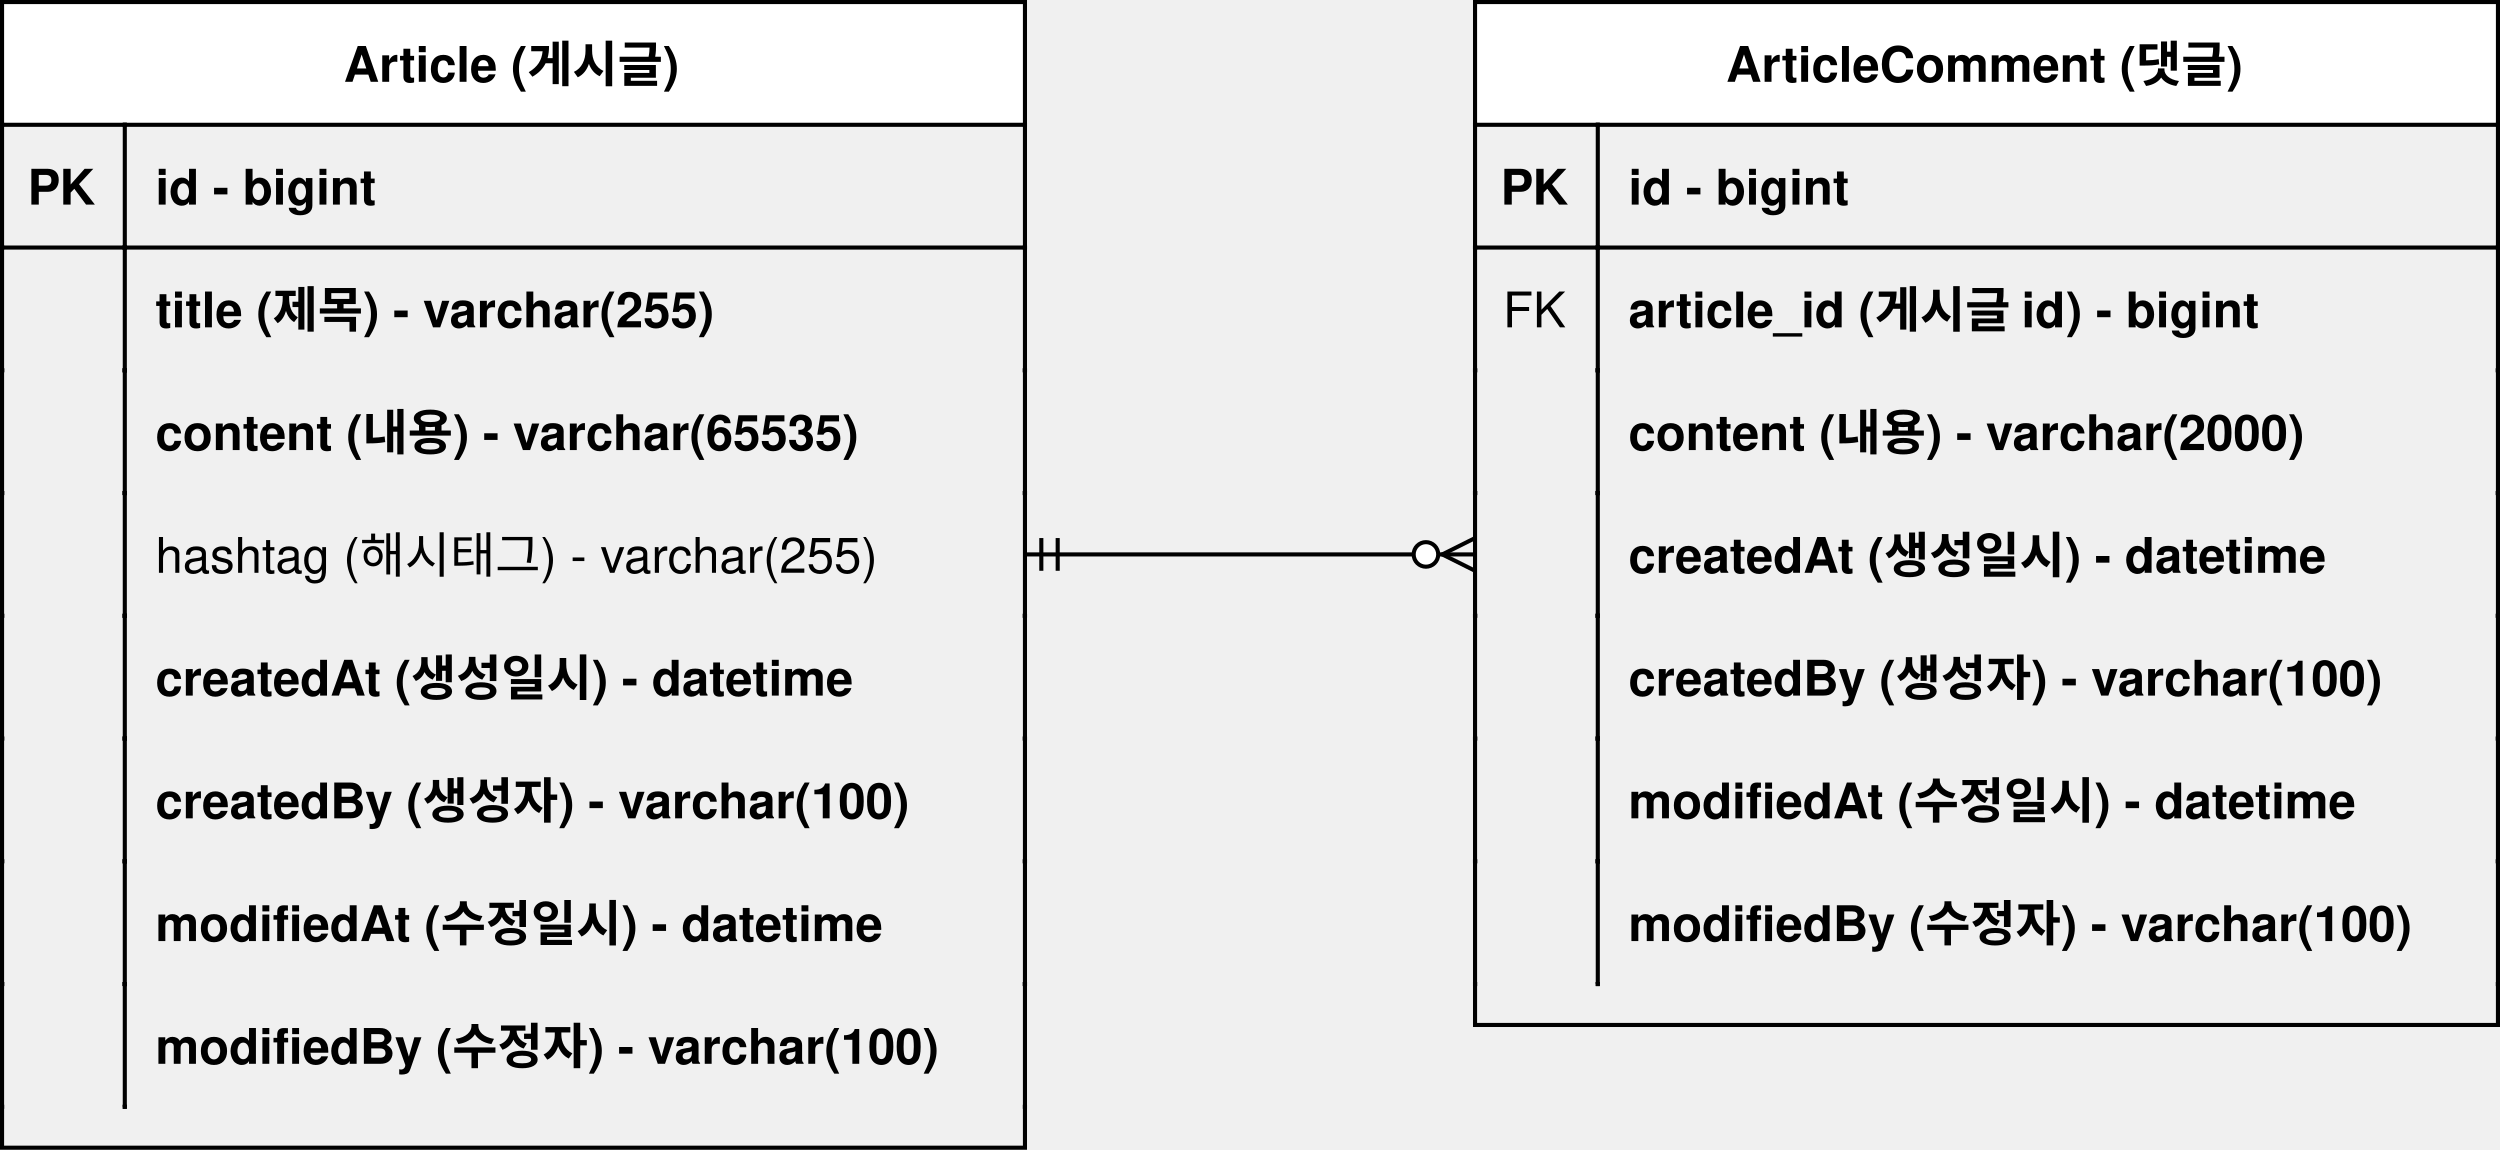
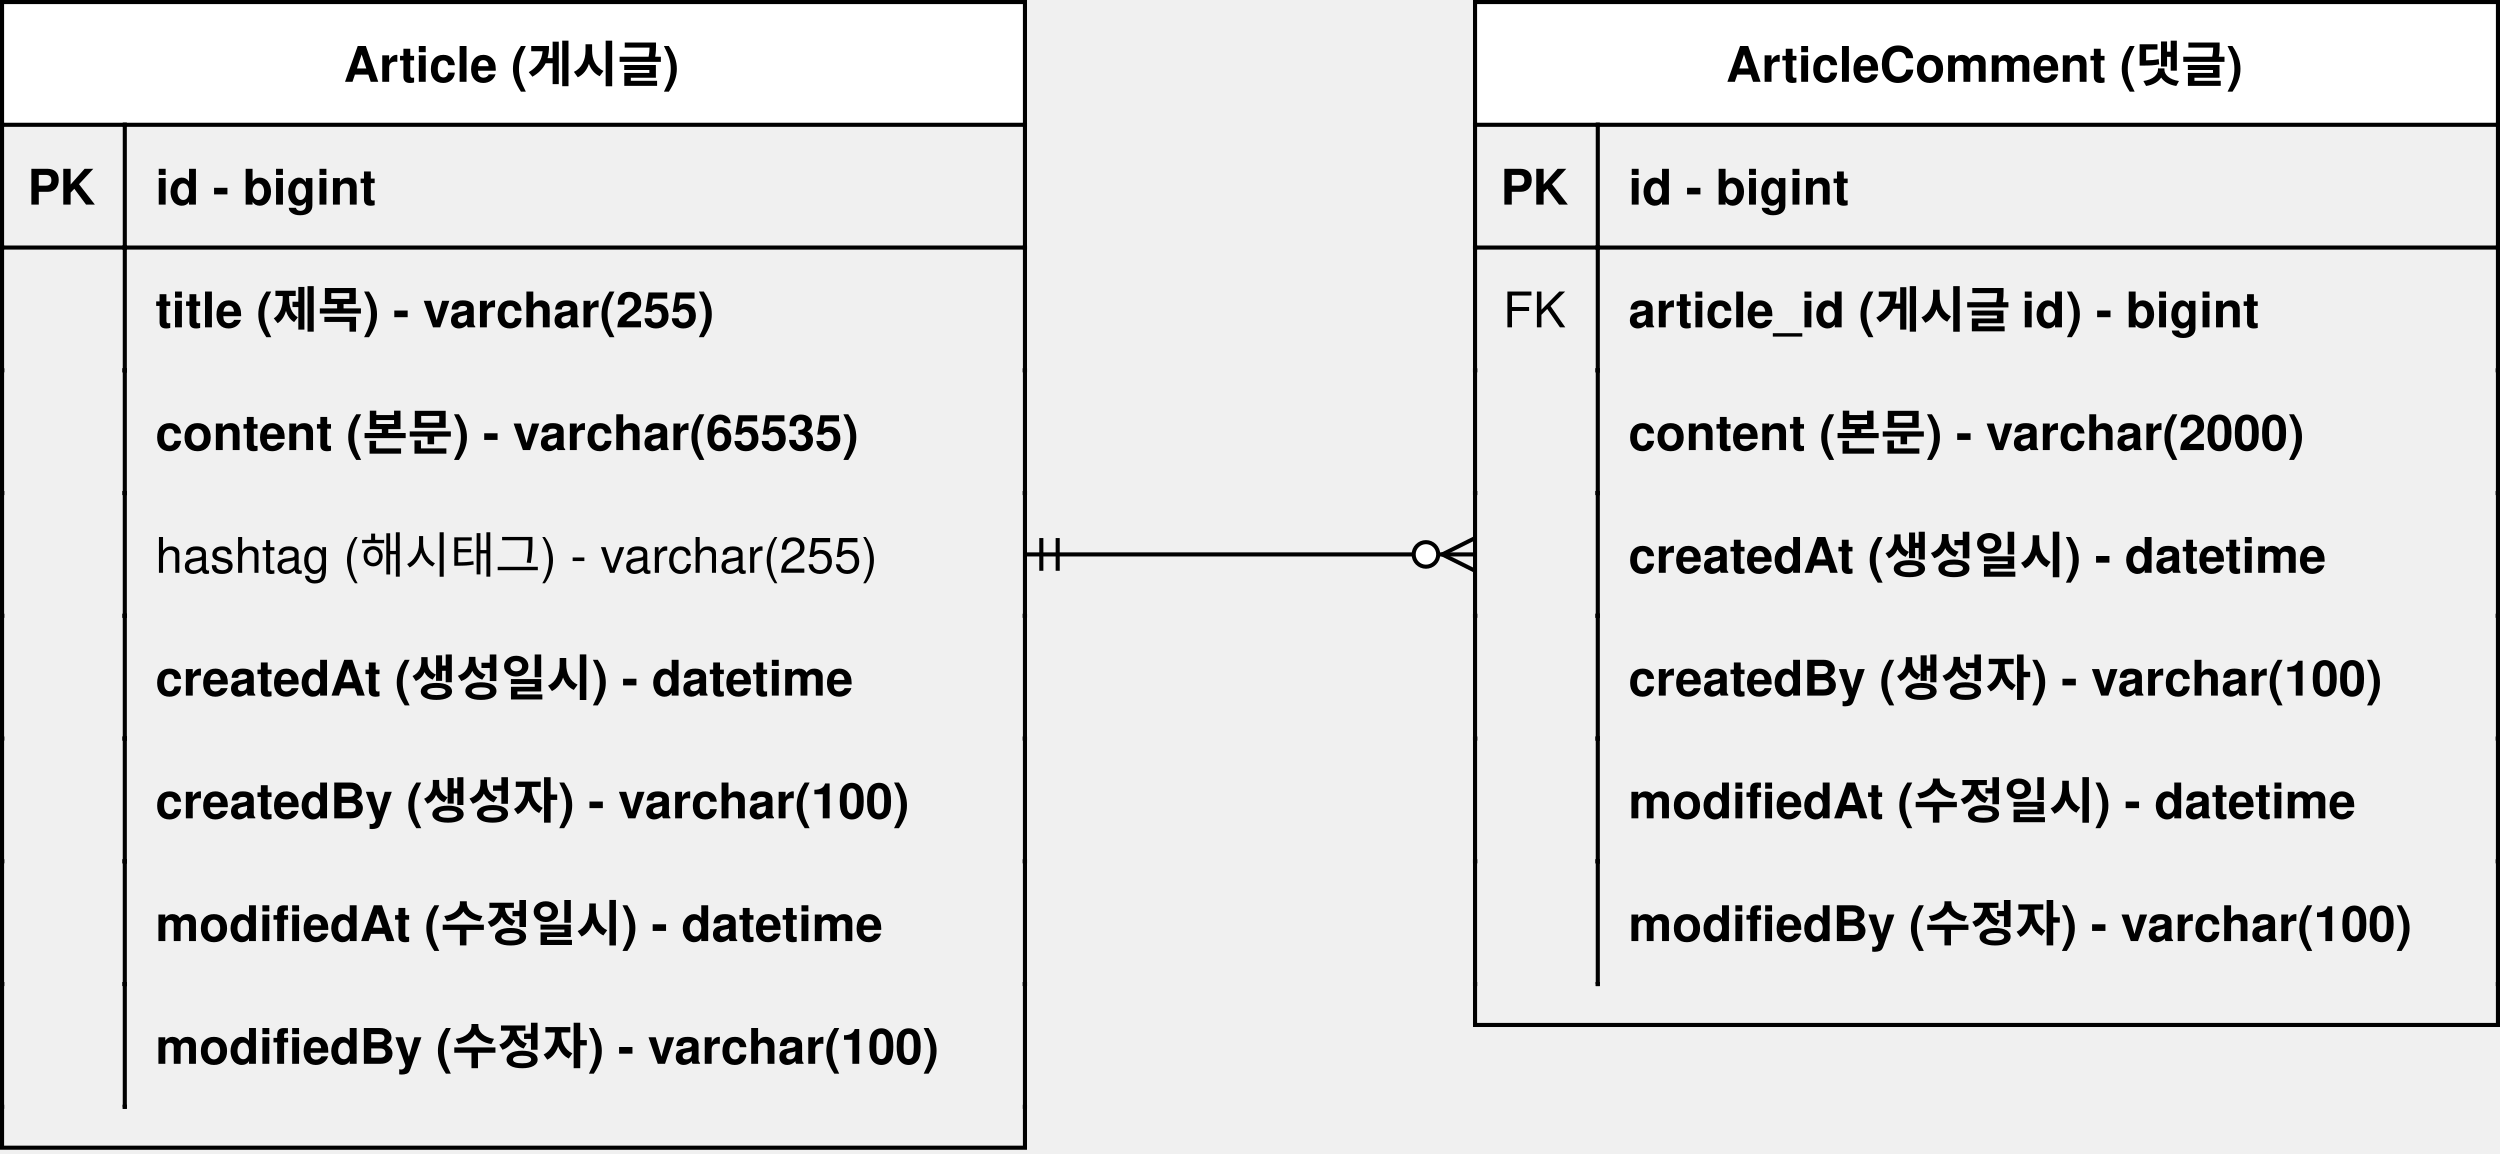
- <svg xmlns="http://www.w3.org/2000/svg" version="1.1" width="611px" height="281px" viewBox="-0.5 -0.5 611 281" content="&lt;mxfile host=&quot;app.diagrams.net&quot; modified=&quot;2022-08-02T09:02:04.163Z&quot; agent=&quot;5.0 (Macintosh; Intel Mac OS X 10_15_7) AppleWebKit/537.36 (KHTML, like Gecko) Chrome/103.0.0.0 Safari/537.36&quot; etag=&quot;d_MsjTQhJHhE9kR-Oq-i&quot; version=&quot;20.2.2&quot; type=&quot;github&quot;&gt;&lt;diagram id=&quot;R2lEEEUBdFMjLlhIrx00&quot; name=&quot;Page-1&quot;&gt;7V1tb5s6FP41lroPrQgvKfkYknTTbqtbtdO926crNzjEGuAI3DbZr782tkMShzRdSJNhpG7CB2PweR7Ogw82Ac4gmX/O4Gx6R0IUA9sK58AZAtu+9rvsf25YCIPr+MIQZTgUpk5peMS/kDRa0vqMQ5SvVaSExBTP1o1jkqZoTNdsMMvI63q1CYnXzzqDEdIMj2MY69Z/cUinwup7Vmn/gnA0VWfuWHJPAlVlacinMCSvayY0pzckpfIS71GWwBSllO25g9lPlAFvNKWU97QP7Bv2N+G1ryJCohjBGc6vxiRh5nHOqtxMYIJj7uaVhgLZEDudMwLOICOEiq1kPkAxh0rBIK7ppmLv0g8Zb3ePAwaXL4vbnxZNv7w6/9C7u+j++unSdkQzLzB+lg7uZxSPmbdt6wKM+iCwgT8AowHwA9AbFBYf+NYn6UO6UMAwd874JoVP3BTkFGZU8sexmIExgkKcss47w05RjmM4y3FRXVimOA5v4YI8U9WQKgUTPEfhg6APr8uYdMsa40XeOAfiUV4M3w1jHKVse8y8w88YZChn13ILcypr6P6TLn1BGUXzFZP052dEEkSzBaui9ireLDbKryUzbcXM6QorbV8aoaRatGy7RJBtSBDfA6irAVqJFOs7xTB+YLcpTKMCtHVMuGPDjMy+wSxCVBpmBHOXjl6QuFEK7+M4HpCYcGhTkiJVreidF7A/1t+BdeUBj13AgJU7ZZn98eoZHZA0pxmjCD8VYki9Io5WQMlMnidGE3UZmfQm334ilLL7rgrX3cx/G22JrrMnuM7RsPU0bO//eg+6hHV2Ehcxb4rDEKXiruRxGpaIbwFzKwJLr2/CsXkv7ouIuzciKxA470RANla65d2twZjRP4UUBeQ5DXMN1uV1HoB0V0Oa1betS/bvCUf8Djk/2FXIFXWDfAbHOI1uxZHdDV54R+HFvPpOtWvlyV7NfQRRrk0O99Yxw3335OHePwjbD7rr9/X/9d7+b3xw72m4UkzVE/cA9K3iQTsA/T7o9z7JsP8Cs/EUZhe251U/e/8hwX/L2OVQ0jQ58r9+tTpBju1L/OPXyP/+NVz0Hi87beTfzo29xaAy8vc+MPJvx/YPivxv+H8Hdxsd+bf3W4/8PCkiMkwXPOT7NghcLgK9bbG/63lOY6J/ncQxLvqry2ijf+3Rf+8k3tHC/zIR2dDwLxxsXvhXMK7gOoX5lMJIhP8h6Hky/Mtk+xD4jsq6X4PAb8pgoH7umKcA+pubVgFqUgDv5Apw2Fuc81eACgAarwD6G5xxhtgpwz5V6R8e8YfFhgvY3cPHAkMQlK9glQaE7DCKE3SGxPio4UAVjcwTA31g2YpBTWLgn1oMVMONFYOemWLg6MM8KQbBYocYjEDP2hwHdKwdE3IM0IEKBhmnA44+wmx1oB4dWE6APJ0OHDbiO3sdEOQ1UAf0wV5CQjzBa6MCH/R89XbYa0cFv8Ej89RAH222alCTGrgnVwN9iuAZ3vMH3MWeoWqgz+tQarAyLNDVoB0W7E0h84RAn08iV3kMSJKsTj9gRHIat8bjDe7snlHmqvzPu9d4eEcL/UZn+/bGdcetUKnrH7nGY+v1qeeKP3ONx28hYmj6z9XTf41d41EnL4xTb7dN6h0r3H/kGo/t2Oo5vZtzDPe/j4BraFbP1bN6UDxz/1eE+V2Lq4u21WCuGVpwwDCuikHmCUGbzzuWEJx8yYfb8HSea2g6z9XTee9a8mFbZufwqnhjXPD3DlsU0Ab/c17x4R02xDv76O81f6n39n7rw7t2vm/9NDJPDIz+ytNxxeDkiz+8w4Z55y8GrqFioA/x2vm+tTLIPB1oPwJyNB04+boPr+FfAfEM/QqIp0/faOf7HqIG7UdBhCPU28xWDWpXg9Ov/ug2/KMggrzmqUFXT/21833rpZB5QrBHegiFEVI+Z27FdPGAYkgxSUflHoGMmN/bYb0PpjSJgZjxh9Kwz7/nz4qjh18oI9/IHUwXQM4KLvclMA3/LmiT8R6jUNICzTH9rhpj2z+4/cqTpeF8pdpwoQop88z31cLKUbxYHlaU1HGi+7zPlZSSppw8Z2O0w7kKY6qEsfK55O2k9/LHCVYJszRmBSAv65e8g5X3pJgosuS7eqmtfulh86PzoqvyqJKFWkPuRkPOZkPCFVpDb9OZFcsfQBDVyx+tcEb/Aw==&lt;/diagram&gt;&lt;/mxfile&gt;" resource="https://app.diagrams.net/#HMinnaldo%2Fbulletinboard%2Ffeature%252F%25238-domain%2Fdocument%2Fbulletinboard-erd.svg">
+ <svg xmlns="http://www.w3.org/2000/svg" version="1.1" width="611px" height="282px" viewBox="-0.5 -0.5 611 282" content="&lt;mxfile host=&quot;app.diagrams.net&quot; modified=&quot;2022-08-02T09:33:31.292Z&quot; agent=&quot;5.0 (Macintosh; Intel Mac OS X 10_15_7) AppleWebKit/537.36 (KHTML, like Gecko) Chrome/103.0.0.0 Safari/537.36&quot; etag=&quot;i4pMa0oDxNx8X_Pwt7Ck&quot; version=&quot;20.2.2&quot; type=&quot;github&quot;&gt;&lt;diagram id=&quot;R2lEEEUBdFMjLlhIrx00&quot; name=&quot;Page-1&quot;&gt;7V1tb5s6FP41SNuHVoSXNPkYSLppt9Wt2une7dOVGxxiDXBk3DbZr782tkMShzRdSJNipG7CB2PweR7Ogw82sdwwnX8hYDa9xRFMLMeO5pY7tByna9vsf25YSIPTFYaYoEiYOqXhAf2G0iiPi59QBPO1ihTjhKLZunGMswyO6ZoNEIJf1qtNcLJ+1hmIoWZ4GINEt/6LIjoV1p5vl/avEMVTdeaO6nAKVGVpyKcgwi9rJjin1zij8hLvIElBBjPK9twC8gsSyx9NKeU9HVjONfub8NqXMcZxAsEM5ZdjnDLzOGdVricgRQl380pDgWyInc4dWW5IMKZiK52HMOFQKRjENV1X7F36gfB29zggvHhe3Pyyafb1xf2H3t7Gd1ePF44rmnkGyZN08IBQNGbeduxP1mhgBY7VC61RaPUCqx8Wlp7Vsz9LH9KFAoa5c8Y3KXjkpiCngFDJH9dmBsYIClDGOu8OO0U5ScAsR0V1YZmiJLoBC/xEVUOqFEzQHEb3gj68LmPSDWuMF3njHIgHeTF8N0hQnLHtMfMOP2NAYM6u5QbkVNbQ/Sdd+gwJhfMVk/TnF4hTSMmCVVF7FW8WG+WXkpmOYuZ0hZVOTxqBpFq8bLtEkG1IEN8CqKcBWokU6ztFILlntynI4gK0dUy4YyOCZ98BiSGVhhlG3KWjZyhulML7KElCnGAObYYzqKoVvfMD9sf6G9qXvuWzCwhZuVOW2R+vTmiIs5wSRhF+KsiQeoEcrYDimTxPAifqMoj0Jt9+xJSy+64K193Mfx1tia67J7ju0bD1NWzv/noLuph1dpIUMW+Koghm4q7kcRqUiG8BcysCS69vwrF5L+6LiLc3IisQuG9EQDZWuuXNrYGE0T8DFAb4KYtyDdbldR6AdFdDmtV37Av27xHF/A45P9hVyBV1g3wGxiiLb8SR3Q1e+Efhxbz6TnVq5clezb0HUa5MDvf2McN99+ThvncQtu901+/r/6u9/d/44N7XcKWIqifu0BrYxYN2YA0G1qD/WYb9Z0DGU0A+Ob5f/ez9QYL/lrHLoaRpcuR/+WZ3ghw5F+jn71Hvx7do0X+46LSRfzs39haDysjff8fIvx3bDxT5X/H/Du42OvJv77ce+XlSRGSYPvGQH7g8vcJjf8g2NmN/1/fdxkT/OoljXPRXl9FG/9qj/95JvKOF/2UisqHhXzjYvPCvYFzBdQryKQWxCP9Dq+9bgbeSbB9aPVdl3a+2CMJHHQzUzx3zFEB/c9MqQE0K4J9cAQ57i3P+ClABQOMVQH+DMyaQnTIaUJX+4RF/WGx4Frt72AYrBuUrWKUBETuMohSeITHeazhQRSPzxEAfWLZiUJMY9E4tBqrhxopB30wxcPVhnhSDYLFDDEZW394cB3TsHRNyDNCBCgYZpwOuPsJsdaAeHVhOgDydDhw24jt7HRDkNVAH9MFeiiM0QWujgp7V76m3w347KvgDHpmnBvpos1WDmtTAO7ka6FMEz/CeP+Au9g1VA31eh1KDlWGBrgbtsGBvCpknBPp8ErnKI8RpujL9oMeI5DZujccr3Nk9o8xT+Z83r/Hwjxb6jc727Y3rjluhUtffc43H1utTzxUfc43HHyFiaPrP09N/jV3jUScvjFNvr03qHSvcv+caj+3Y6jm963MM93+OgGdoVs/Ts3pAPHP/V4T5XYuri7bVYK4ZWnDAMK6KQeYJQZvPO5YQnHzJh9fwdJ5naDrP09N5b1ry4dhm5/CqeGNc8PcPWxTQBv9zXvHhHzbEO/vo7zd/qff2fuvDu3a+b/00Mk8MjP7K03HF4OSLP/zDhnnnLwaeoWKgD/Ha+b61Msg8HWg/AnI0HTj5ug+/4V8B8Q39CoivT99o5/seogbtR0GEI9TbzFYNaleD06/+6Db8oyCCvOapQVdP/bXzfeulkHlCsEd6CEYxVD5nbkV0cQ8TQBHORuUegYyY39thvQ+mNE0sMeMPZtGAf8+fFUf3vyHB3/EtyBaWnBVc7ktBFv1d0IbwHsNI0gLOEf2hGmPbP7n90pel4Xyl2nChChnzzI/VwspRvFgeVpTUcaL7vM+VlJKmHD+RMdzhXIUxVcJY+VzyetJ7+eMEq4RZGkkByPP6Je9g5R0uJoos+a5eaksN8zY/Oi+6Ko8qWag15G005G42JFyhNfQ6nVmx/AEEUb380Qp39D8=&lt;/diagram&gt;&lt;/mxfile&gt;" resource="https://app.diagrams.net/#HMinnaldo%2Fbulletinboard%2Ffeature%252F%25238-domain%2Fdocument%2Fbulletinboard-erd.svg">
  <defs>
    <clipPath id="mx-clip-0-30-30-30-0">
      <rect x="0" y="30" width="30" height="30" />
    </clipPath>
    <clipPath id="mx-clip-36-30-214-30-0">
      <rect x="36" y="30" width="214" height="30" />
    </clipPath>
    <clipPath id="mx-clip-36-60-214-30-0">
      <rect x="36" y="60" width="214" height="30" />
    </clipPath>
    <clipPath id="mx-clip-36-90-214-30-0">
      <rect x="36" y="90" width="214" height="30" />
    </clipPath>
    <clipPath id="mx-clip-36-120-214-30-0">
      <rect x="36" y="120" width="214" height="30" />
    </clipPath>
    <clipPath id="mx-clip-36-150-214-30-0">
      <rect x="36" y="150" width="214" height="30" />
    </clipPath>
    <clipPath id="mx-clip-36-180-214-30-0">
      <rect x="36" y="180" width="214" height="30" />
    </clipPath>
    <clipPath id="mx-clip-36-210-214-30-0">
      <rect x="36" y="210" width="214" height="30" />
    </clipPath>
    <clipPath id="mx-clip-36-240-214-30-0">
      <rect x="36" y="240" width="214" height="30" />
    </clipPath>
    <clipPath id="mx-clip-360-30-30-30-0">
      <rect x="360" y="30" width="30" height="30" />
    </clipPath>
    <clipPath id="mx-clip-396-30-214-30-0">
      <rect x="396" y="30" width="214" height="30" />
    </clipPath>
    <clipPath id="mx-clip-360-60-30-30-0">
      <rect x="360" y="60" width="30" height="30" />
    </clipPath>
    <clipPath id="mx-clip-396-60-214-30-0">
      <rect x="396" y="60" width="214" height="30" />
    </clipPath>
    <clipPath id="mx-clip-396-90-214-30-0">
      <rect x="396" y="90" width="214" height="30" />
    </clipPath>
    <clipPath id="mx-clip-396-120-214-30-0">
      <rect x="396" y="120" width="214" height="30" />
    </clipPath>
    <clipPath id="mx-clip-396-150-214-30-0">
      <rect x="396" y="150" width="214" height="30" />
    </clipPath>
    <clipPath id="mx-clip-396-180-214-30-0">
      <rect x="396" y="180" width="214" height="30" />
    </clipPath>
    <clipPath id="mx-clip-396-210-214-30-0">
      <rect x="396" y="210" width="214" height="30" />
    </clipPath>
  </defs>
  <g>
    <path d="M 0 30 L 0 0 L 250 0 L 250 30" fill="rgb(255, 255, 255)" stroke="rgb(0, 0, 0)" stroke-miterlimit="10" pointer-events="all" />
    <path d="M 0 30 L 0 280 L 250 280 L 250 30" fill="none" stroke="rgb(0, 0, 0)" stroke-miterlimit="10" pointer-events="none" />
    <path d="M 0 30 L 250 30" fill="none" stroke="rgb(0, 0, 0)" stroke-miterlimit="10" pointer-events="none" />
    <path d="M 30 30 L 30 60 L 30 90 L 30 120 L 30 150 L 30 180 L 30 210 L 30 240 L 30 270" fill="none" stroke="rgb(0, 0, 0)" stroke-miterlimit="10" pointer-events="none" />
    <g fill="rgb(0, 0, 0)" font-family="Helvetica" font-weight="bold" pointer-events="none" text-anchor="middle" font-size="12px">
      <text x="124.5" y="19.5">Article (게시글)</text>
    </g>
    <path d="M 0 30 M 250 30 M 250 60 L 0 60" fill="none" stroke="rgb(0, 0, 0)" stroke-linecap="square" stroke-miterlimit="10" pointer-events="none" />
    <path d="M 0 30 M 30 30 M 30 60 M 0 60" fill="none" stroke="rgb(0, 0, 0)" stroke-linecap="square" stroke-miterlimit="10" pointer-events="none" />
    <g fill="rgb(0, 0, 0)" font-family="Helvetica" font-weight="bold" pointer-events="none" clip-path="url(#mx-clip-0-30-30-30-0)" text-anchor="middle" font-size="12px">
      <text x="14.5" y="49.5">PK</text>
    </g>
    <path d="M 30 30 M 250 30 M 250 60 M 30 60" fill="none" stroke="rgb(0, 0, 0)" stroke-linecap="square" stroke-miterlimit="10" pointer-events="none" />
    <g fill="rgb(0, 0, 0)" font-family="Helvetica" font-weight="bold" text-decoration="underline" pointer-events="none" clip-path="url(#mx-clip-36-30-214-30-0)" font-size="12px">
      <text x="37.5" y="49.5">id - bigint</text>
    </g>
    <path d="M 0 60 M 250 60 M 250 90 M 0 90" fill="none" stroke="rgb(0, 0, 0)" stroke-linecap="square" stroke-miterlimit="10" pointer-events="none" />
    <path d="M 0 60 M 30 60 M 30 90 M 0 90" fill="none" stroke="rgb(0, 0, 0)" stroke-linecap="square" stroke-miterlimit="10" pointer-events="none" />
    <path d="M 30 60 M 250 60 M 250 90 M 30 90" fill="none" stroke="rgb(0, 0, 0)" stroke-linecap="square" stroke-miterlimit="10" pointer-events="none" />
    <g fill="rgb(0, 0, 0)" font-family="Helvetica" font-weight="bold" pointer-events="none" clip-path="url(#mx-clip-36-60-214-30-0)" font-size="12px">
      <text x="37.5" y="79.5">title (제목) - varchar(255)</text>
    </g>
    <path d="M 0 90 M 250 90 M 250 120 M 0 120" fill="none" stroke="rgb(0, 0, 0)" stroke-linecap="square" stroke-miterlimit="10" pointer-events="none" />
    <path d="M 0 90 M 30 90 M 30 120 M 0 120" fill="none" stroke="rgb(0, 0, 0)" stroke-linecap="square" stroke-miterlimit="10" pointer-events="none" />
    <path d="M 30 90 M 250 90 M 250 120 M 30 120" fill="none" stroke="rgb(0, 0, 0)" stroke-linecap="square" stroke-miterlimit="10" pointer-events="none" />
    <g fill="rgb(0, 0, 0)" font-family="Helvetica" font-weight="bold" pointer-events="none" clip-path="url(#mx-clip-36-90-214-30-0)" font-size="12px">
-       <text x="37.5" y="109.5">content (내용) - varchar(65535)</text>
+       <text x="37.5" y="109.5">content (본문) - varchar(65535)</text>
    </g>
    <path d="M 0 120 M 250 120 M 250 150 M 0 150" fill="none" stroke="rgb(0, 0, 0)" stroke-linecap="square" stroke-miterlimit="10" pointer-events="none" />
    <path d="M 0 120 M 30 120 M 30 150 M 0 150" fill="none" stroke="rgb(0, 0, 0)" stroke-linecap="square" stroke-miterlimit="10" pointer-events="none" />
    <path d="M 30 120 M 250 120 M 250 150 M 30 150" fill="none" stroke="rgb(0, 0, 0)" stroke-linecap="square" stroke-miterlimit="10" pointer-events="none" />
    <g fill="rgb(0, 0, 0)" font-family="Helvetica" pointer-events="none" clip-path="url(#mx-clip-36-120-214-30-0)" font-size="12px">
      <text x="37.5" y="139.5">hashtag (해시태그) - varchar(255)</text>
    </g>
    <path d="M 0 150 M 250 150 M 250 180 M 0 180" fill="none" stroke="rgb(0, 0, 0)" stroke-linecap="square" stroke-miterlimit="10" pointer-events="none" />
    <path d="M 0 150 M 30 150 M 30 180 M 0 180" fill="none" stroke="rgb(0, 0, 0)" stroke-linecap="square" stroke-miterlimit="10" pointer-events="none" />
    <path d="M 30 150 M 250 150 M 250 180 M 30 180" fill="none" stroke="rgb(0, 0, 0)" stroke-linecap="square" stroke-miterlimit="10" pointer-events="none" />
    <g fill="rgb(0, 0, 0)" font-family="Helvetica" font-weight="bold" pointer-events="none" clip-path="url(#mx-clip-36-150-214-30-0)" font-size="12px">
      <text x="37.5" y="169.5">createdAt (생성일시) - datetime</text>
    </g>
    <path d="M 0 180 M 250 180 M 250 210 M 0 210" fill="none" stroke="rgb(0, 0, 0)" stroke-linecap="square" stroke-miterlimit="10" pointer-events="none" />
    <path d="M 0 180 M 30 180 M 30 210 M 0 210" fill="none" stroke="rgb(0, 0, 0)" stroke-linecap="square" stroke-miterlimit="10" pointer-events="none" />
    <path d="M 30 180 M 250 180 M 250 210 M 30 210" fill="none" stroke="rgb(0, 0, 0)" stroke-linecap="square" stroke-miterlimit="10" pointer-events="none" />
    <g fill="rgb(0, 0, 0)" font-family="Helvetica" font-weight="bold" pointer-events="none" clip-path="url(#mx-clip-36-180-214-30-0)" font-size="12px">
      <text x="37.5" y="199.5">createdBy (생성자) - varchar(100)</text>
    </g>
    <path d="M 0 210 M 250 210 M 250 240 M 0 240" fill="none" stroke="rgb(0, 0, 0)" stroke-linecap="square" stroke-miterlimit="10" pointer-events="none" />
    <path d="M 0 210 M 30 210 M 30 240 M 0 240" fill="none" stroke="rgb(0, 0, 0)" stroke-linecap="square" stroke-miterlimit="10" pointer-events="none" />
    <path d="M 30 210 M 250 210 M 250 240 M 30 240" fill="none" stroke="rgb(0, 0, 0)" stroke-linecap="square" stroke-miterlimit="10" pointer-events="none" />
    <g fill="rgb(0, 0, 0)" font-family="Helvetica" font-weight="bold" pointer-events="none" clip-path="url(#mx-clip-36-210-214-30-0)" font-size="12px">
      <text x="37.5" y="229.5">modifiedAt (수정일시) - datetime</text>
    </g>
    <path d="M 0 240 M 250 240 M 250 270 M 0 270" fill="none" stroke="rgb(0, 0, 0)" stroke-linecap="square" stroke-miterlimit="10" pointer-events="none" />
    <path d="M 0 240 M 30 240 M 30 270 M 0 270" fill="none" stroke="rgb(0, 0, 0)" stroke-linecap="square" stroke-miterlimit="10" pointer-events="none" />
    <path d="M 30 240 M 250 240 M 250 270 M 30 270" fill="none" stroke="rgb(0, 0, 0)" stroke-linecap="square" stroke-miterlimit="10" pointer-events="none" />
    <g fill="rgb(0, 0, 0)" font-family="Helvetica" font-weight="bold" pointer-events="none" clip-path="url(#mx-clip-36-240-214-30-0)" font-size="12px">
      <text x="37.5" y="259.5">modifiedBy (수정자) - varchar(100)</text>
    </g>
    <path d="M 360 30 L 360 0 L 610 0 L 610 30" fill="rgb(255, 255, 255)" stroke="rgb(0, 0, 0)" stroke-miterlimit="10" pointer-events="none" />
    <path d="M 360 30 L 360 250 L 610 250 L 610 30" fill="none" stroke="rgb(0, 0, 0)" stroke-miterlimit="10" pointer-events="none" />
    <path d="M 360 30 L 610 30" fill="none" stroke="rgb(0, 0, 0)" stroke-miterlimit="10" pointer-events="none" />
    <path d="M 390 30 L 390 60 L 390 90 L 390 120 L 390 150 L 390 180 L 390 210 L 390 240" fill="none" stroke="rgb(0, 0, 0)" stroke-miterlimit="10" pointer-events="none" />
    <g fill="rgb(0, 0, 0)" font-family="Helvetica" font-weight="bold" pointer-events="none" text-anchor="middle" font-size="12px">
      <text x="484.5" y="19.5">ArticleComment (댓글)</text>
    </g>
    <path d="M 360 30 M 610 30 M 610 60 L 360 60" fill="none" stroke="rgb(0, 0, 0)" stroke-linecap="square" stroke-miterlimit="10" pointer-events="none" />
    <path d="M 360 30 M 390 30 M 390 60 M 360 60" fill="none" stroke="rgb(0, 0, 0)" stroke-linecap="square" stroke-miterlimit="10" pointer-events="none" />
    <g fill="rgb(0, 0, 0)" font-family="Helvetica" font-weight="bold" pointer-events="none" clip-path="url(#mx-clip-360-30-30-30-0)" text-anchor="middle" font-size="12px">
      <text x="374.5" y="49.5">PK</text>
    </g>
    <path d="M 390 30 M 610 30 M 610 60 M 390 60" fill="none" stroke="rgb(0, 0, 0)" stroke-linecap="square" stroke-miterlimit="10" pointer-events="none" />
    <g fill="rgb(0, 0, 0)" font-family="Helvetica" font-weight="bold" text-decoration="underline" pointer-events="none" clip-path="url(#mx-clip-396-30-214-30-0)" font-size="12px">
      <text x="397.5" y="49.5">id - bigint</text>
    </g>
    <path d="M 360 60 M 610 60 M 610 90 M 360 90" fill="none" stroke="rgb(0, 0, 0)" stroke-linecap="square" stroke-miterlimit="10" pointer-events="none" />
    <path d="M 360 60 M 390 60 M 390 90 M 360 90" fill="none" stroke="rgb(0, 0, 0)" stroke-linecap="square" stroke-miterlimit="10" pointer-events="none" />
    <g fill="rgb(0, 0, 0)" font-family="Helvetica" pointer-events="none" clip-path="url(#mx-clip-360-60-30-30-0)" text-anchor="middle" font-size="12px">
      <text x="374.5" y="79.5">FK</text>
    </g>
    <path d="M 390 60 M 610 60 M 610 90 M 390 90" fill="none" stroke="rgb(0, 0, 0)" stroke-linecap="square" stroke-miterlimit="10" pointer-events="none" />
    <g fill="rgb(0, 0, 0)" font-family="Helvetica" font-weight="bold" pointer-events="none" clip-path="url(#mx-clip-396-60-214-30-0)" font-size="12px">
      <text x="397.5" y="79.5">article_id (게시글 id) - bigint</text>
    </g>
    <path d="M 360 90 M 610 90 M 610 120 M 360 120" fill="none" stroke="rgb(0, 0, 0)" stroke-linecap="square" stroke-miterlimit="10" pointer-events="none" />
    <path d="M 360 90 M 390 90 M 390 120 M 360 120" fill="none" stroke="rgb(0, 0, 0)" stroke-linecap="square" stroke-miterlimit="10" pointer-events="none" />
    <path d="M 390 90 M 610 90 M 610 120 M 390 120" fill="none" stroke="rgb(0, 0, 0)" stroke-linecap="square" stroke-miterlimit="10" pointer-events="none" />
    <g fill="rgb(0, 0, 0)" font-family="Helvetica" font-weight="bold" pointer-events="none" clip-path="url(#mx-clip-396-90-214-30-0)" font-size="12px">
-       <text x="397.5" y="109.5">content (내용) - varchar(2000)</text>
+       <text x="397.5" y="109.5">content (본문) - varchar(2000)</text>
    </g>
    <path d="M 360 120 M 610 120 M 610 150 M 360 150" fill="none" stroke="rgb(0, 0, 0)" stroke-linecap="square" stroke-miterlimit="10" pointer-events="none" />
    <path d="M 360 120 M 390 120 M 390 150 M 360 150" fill="none" stroke="rgb(0, 0, 0)" stroke-linecap="square" stroke-miterlimit="10" pointer-events="none" />
    <path d="M 390 120 M 610 120 M 610 150 M 390 150" fill="none" stroke="rgb(0, 0, 0)" stroke-linecap="square" stroke-miterlimit="10" pointer-events="none" />
    <g fill="rgb(0, 0, 0)" font-family="Helvetica" font-weight="bold" pointer-events="none" clip-path="url(#mx-clip-396-120-214-30-0)" font-size="12px">
      <text x="397.5" y="139.5">createdAt (생성일시) - datetime</text>
    </g>
    <path d="M 360 150 M 610 150 M 610 180 M 360 180" fill="none" stroke="rgb(0, 0, 0)" stroke-linecap="square" stroke-miterlimit="10" pointer-events="none" />
    <path d="M 360 150 M 390 150 M 390 180 M 360 180" fill="none" stroke="rgb(0, 0, 0)" stroke-linecap="square" stroke-miterlimit="10" pointer-events="none" />
    <path d="M 390 150 M 610 150 M 610 180 M 390 180" fill="none" stroke="rgb(0, 0, 0)" stroke-linecap="square" stroke-miterlimit="10" pointer-events="none" />
    <g fill="rgb(0, 0, 0)" font-family="Helvetica" font-weight="bold" pointer-events="none" clip-path="url(#mx-clip-396-150-214-30-0)" font-size="12px">
      <text x="397.5" y="169.5">createdBy (생성자) - varchar(100)</text>
    </g>
    <path d="M 360 180 M 610 180 M 610 210 M 360 210" fill="none" stroke="rgb(0, 0, 0)" stroke-linecap="square" stroke-miterlimit="10" pointer-events="none" />
    <path d="M 360 180 M 390 180 M 390 210 M 360 210" fill="none" stroke="rgb(0, 0, 0)" stroke-linecap="square" stroke-miterlimit="10" pointer-events="none" />
    <path d="M 390 180 M 610 180 M 610 210 M 390 210" fill="none" stroke="rgb(0, 0, 0)" stroke-linecap="square" stroke-miterlimit="10" pointer-events="none" />
    <g fill="rgb(0, 0, 0)" font-family="Helvetica" font-weight="bold" pointer-events="none" clip-path="url(#mx-clip-396-180-214-30-0)" font-size="12px">
      <text x="397.5" y="199.5">modifiedAt (수정일시) - datetime</text>
    </g>
    <path d="M 360 210 M 610 210 M 610 240 M 360 240" fill="none" stroke="rgb(0, 0, 0)" stroke-linecap="square" stroke-miterlimit="10" pointer-events="none" />
    <path d="M 360 210 M 390 210 M 390 240 M 360 240" fill="none" stroke="rgb(0, 0, 0)" stroke-linecap="square" stroke-miterlimit="10" pointer-events="none" />
    <path d="M 390 210 M 610 210 M 610 240 M 390 240" fill="none" stroke="rgb(0, 0, 0)" stroke-linecap="square" stroke-miterlimit="10" pointer-events="none" />
    <g fill="rgb(0, 0, 0)" font-family="Helvetica" font-weight="bold" pointer-events="none" clip-path="url(#mx-clip-396-210-214-30-0)" font-size="12px">
      <text x="397.5" y="229.5">modifiedBy (수정자) - varchar(100)</text>
    </g>
    <path d="M 250 135 L 280 135 L 330 135 L 360 135" fill="none" stroke="rgb(0, 0, 0)" stroke-miterlimit="10" pointer-events="none" />
    <path d="M 254 131 L 254 139 M 258 131 L 258 139" fill="none" stroke="rgb(0, 0, 0)" stroke-miterlimit="10" pointer-events="none" />
    <ellipse cx="348" cy="135" rx="3" ry="3" fill="#ffffff" stroke="rgb(0, 0, 0)" pointer-events="none" />
    <path d="M 360 131 L 352 135 L 360 139" fill="none" stroke="rgb(0, 0, 0)" stroke-miterlimit="10" pointer-events="none" />
  </g>
</svg>
